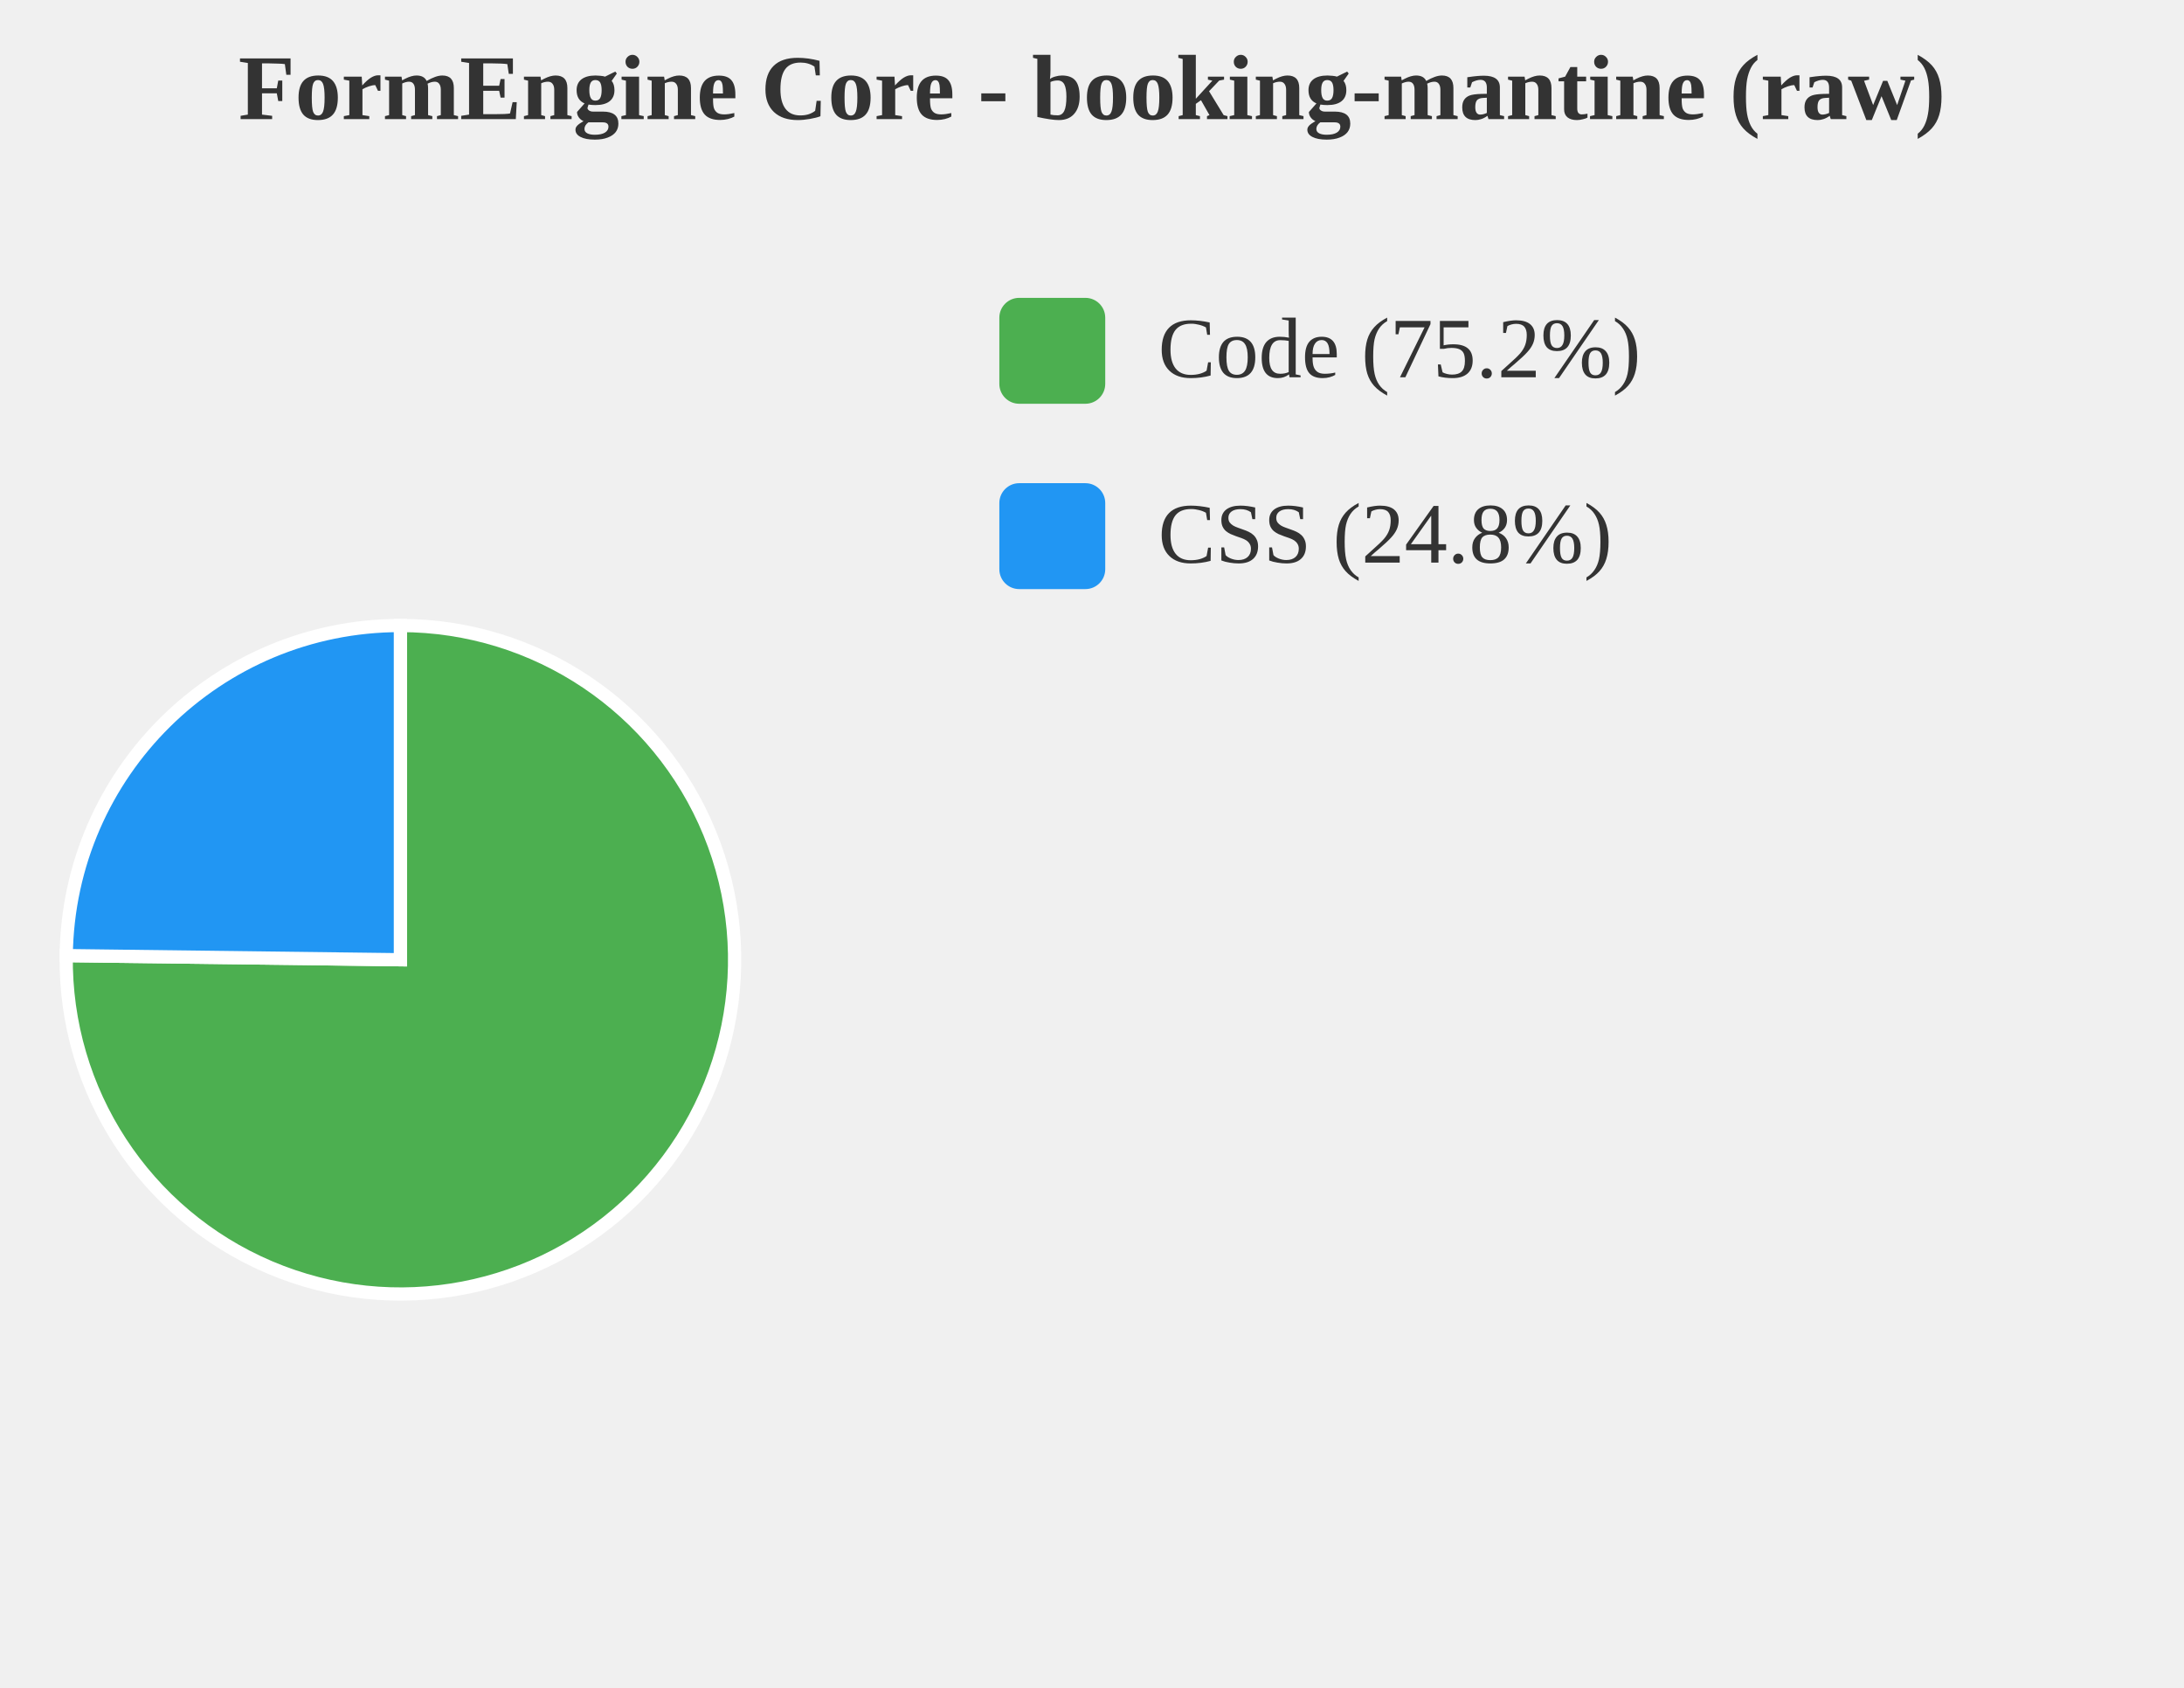
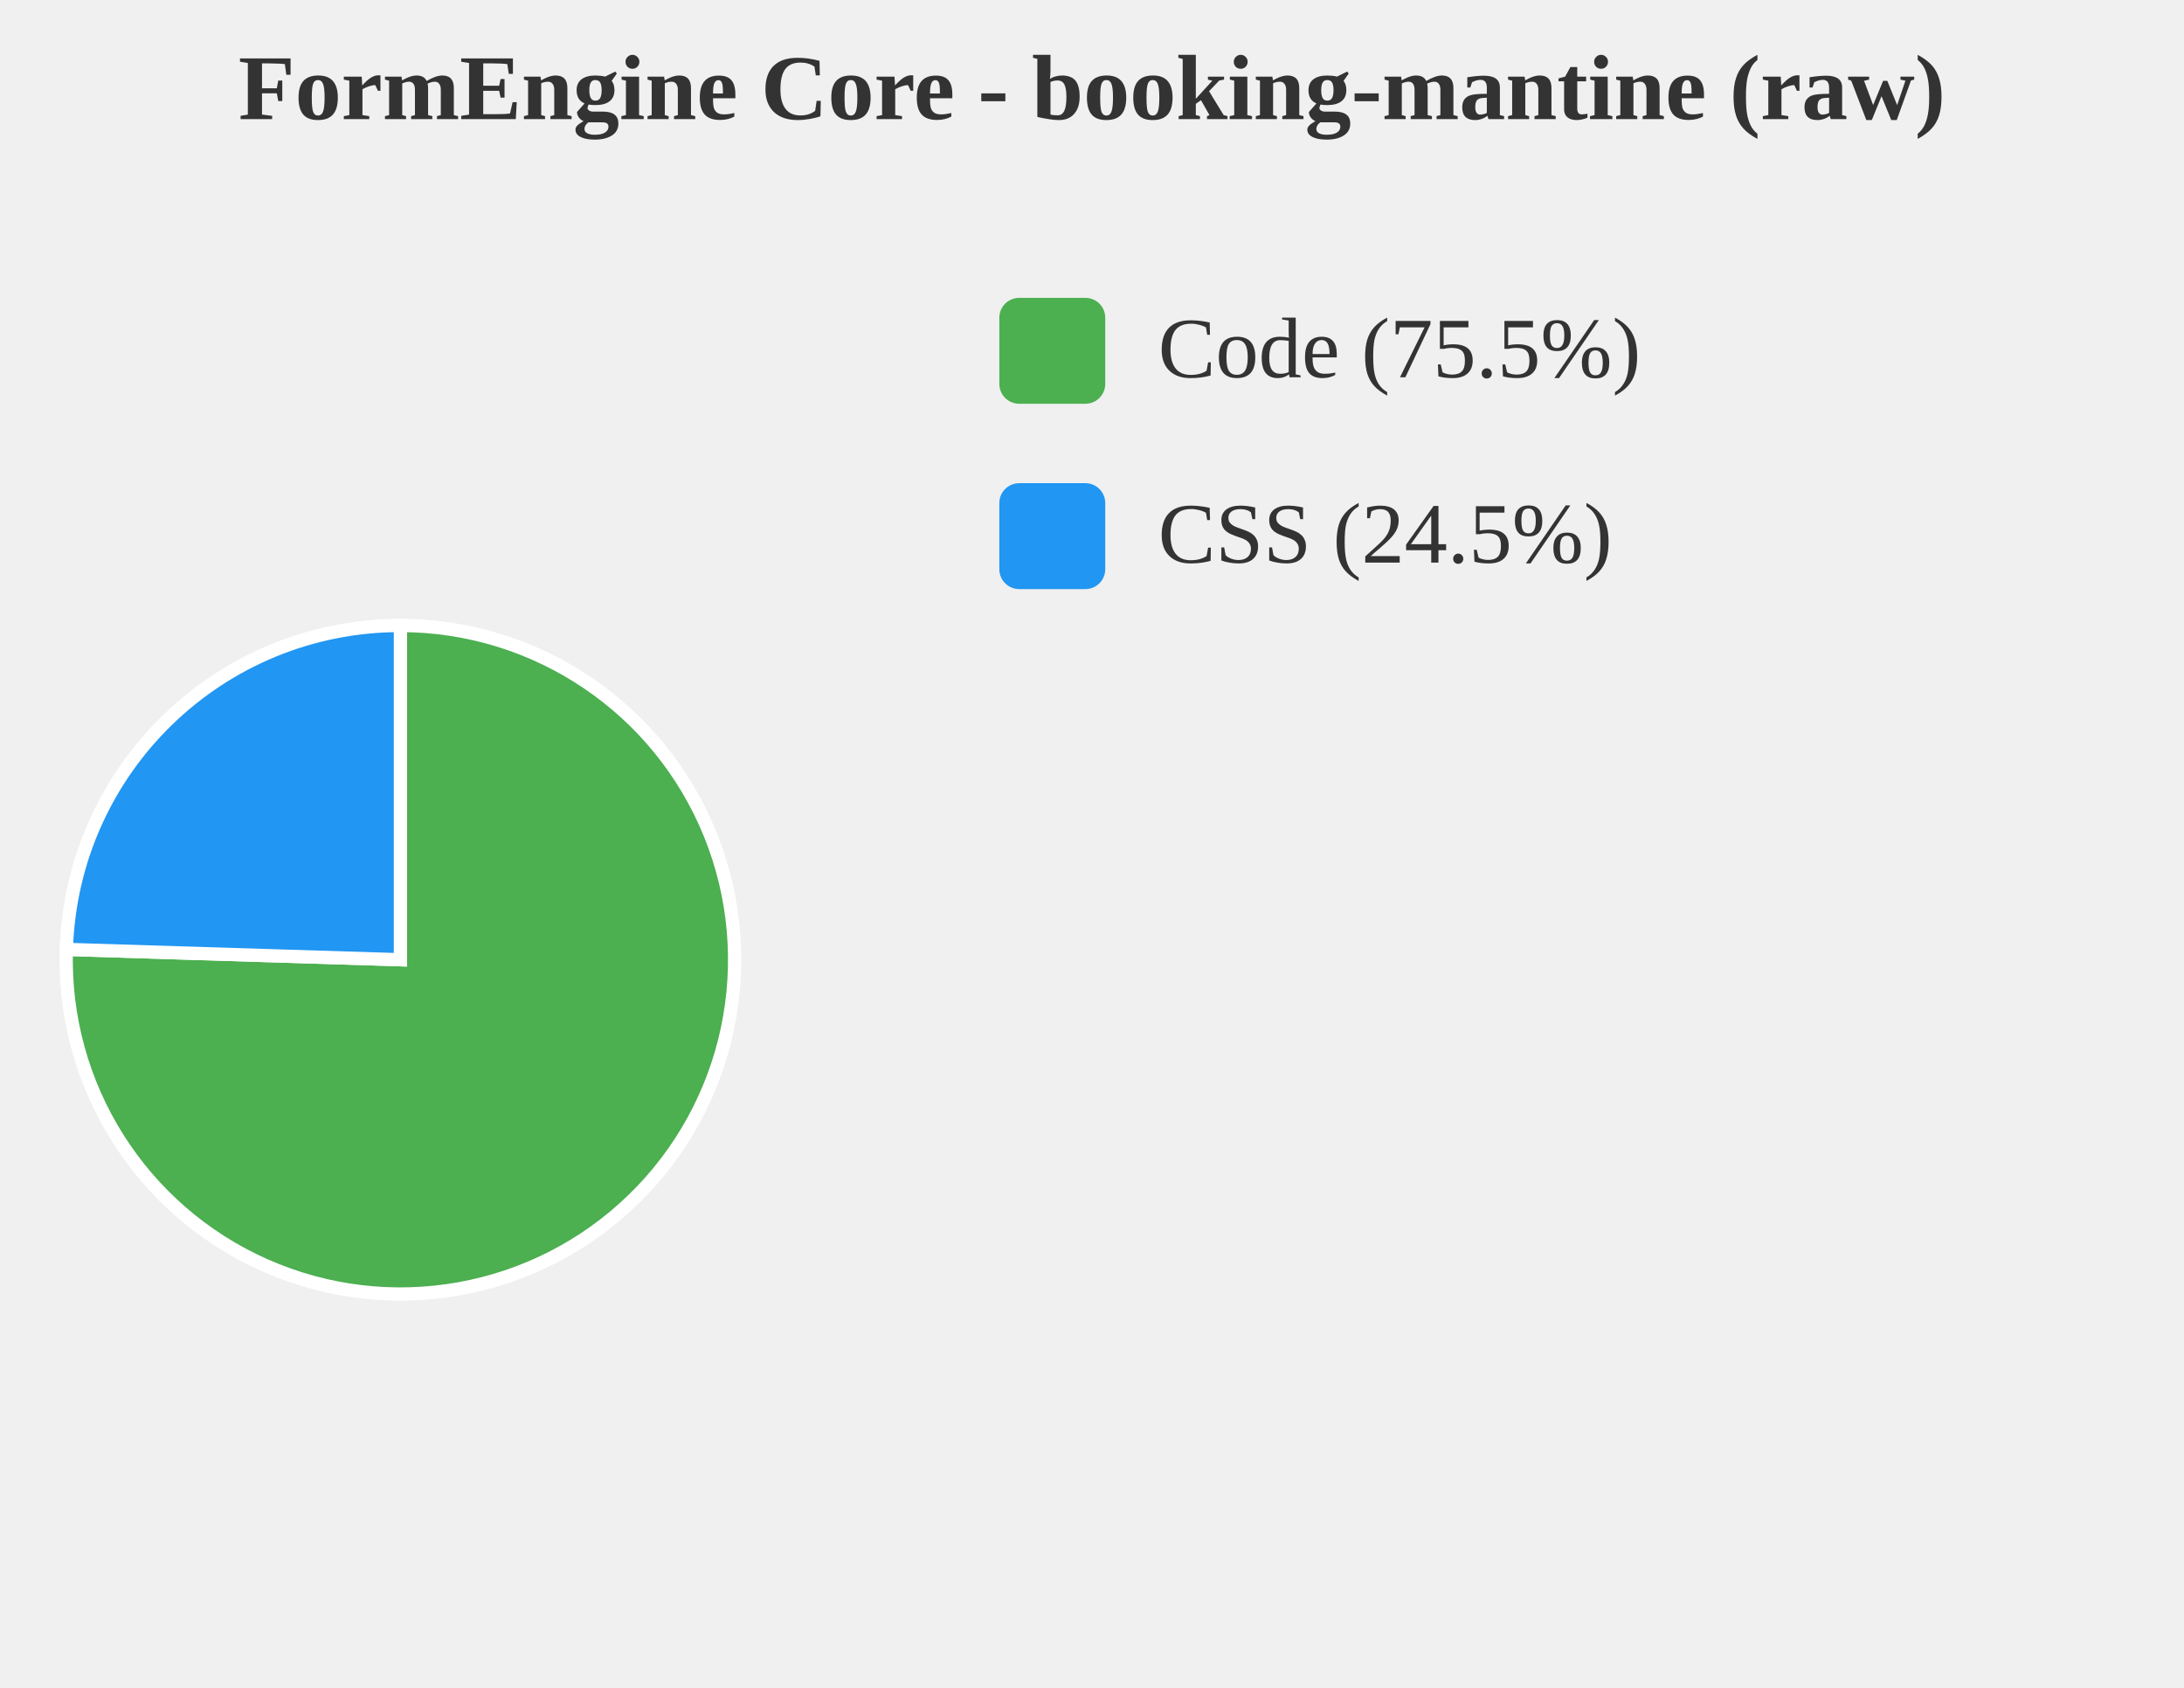
<svg xmlns="http://www.w3.org/2000/svg" width="330" height="255" viewBox="0 0 330 255">
  <text x="165" y="18" text-anchor="middle" font-size="14" font-weight="600" fill="#333">FormEngine Core - booking-mantine (raw)</text>
-   <path d="M 60.5 145 L 60.5 94.5 A 50.5 50.5 0 1 1 10.004 144.373 Z" fill="#4CAF50" stroke="#fff" stroke-width="2" />
-   <path d="M 60.5 145 L 10.004 144.373 A 50.5 50.5 0 0 1 60.5 94.5 Z" fill="#2196F3" stroke="#fff" stroke-width="2" />
+   <path d="M 60.5 145 L 60.5 94.5 A 50.5 50.5 0 1 1 10.024 143.434 Z" fill="#4CAF50" stroke="#fff" stroke-width="2" />
+   <path d="M 60.5 145 L 10.024 143.434 A 50.5 50.5 0 0 1 60.5 94.5 Z" fill="#2196F3" stroke="#fff" stroke-width="2" />
  <g>
    <rect x="151" y="45" width="16" height="16" fill="#4CAF50" rx="3" />
-     <text x="175" y="57" font-size="13" fill="#333">Code (75.2%)</text>
+     <text x="175" y="57" font-size="13" fill="#333">Code (75.5%)</text>
  </g>
  <g>
    <rect x="151" y="73" width="16" height="16" fill="#2196F3" rx="3" />
-     <text x="175" y="85" font-size="13" fill="#333">CSS (24.8%)</text>
+     <text x="175" y="85" font-size="13" fill="#333">CSS (24.5%)</text>
  </g>
</svg>
